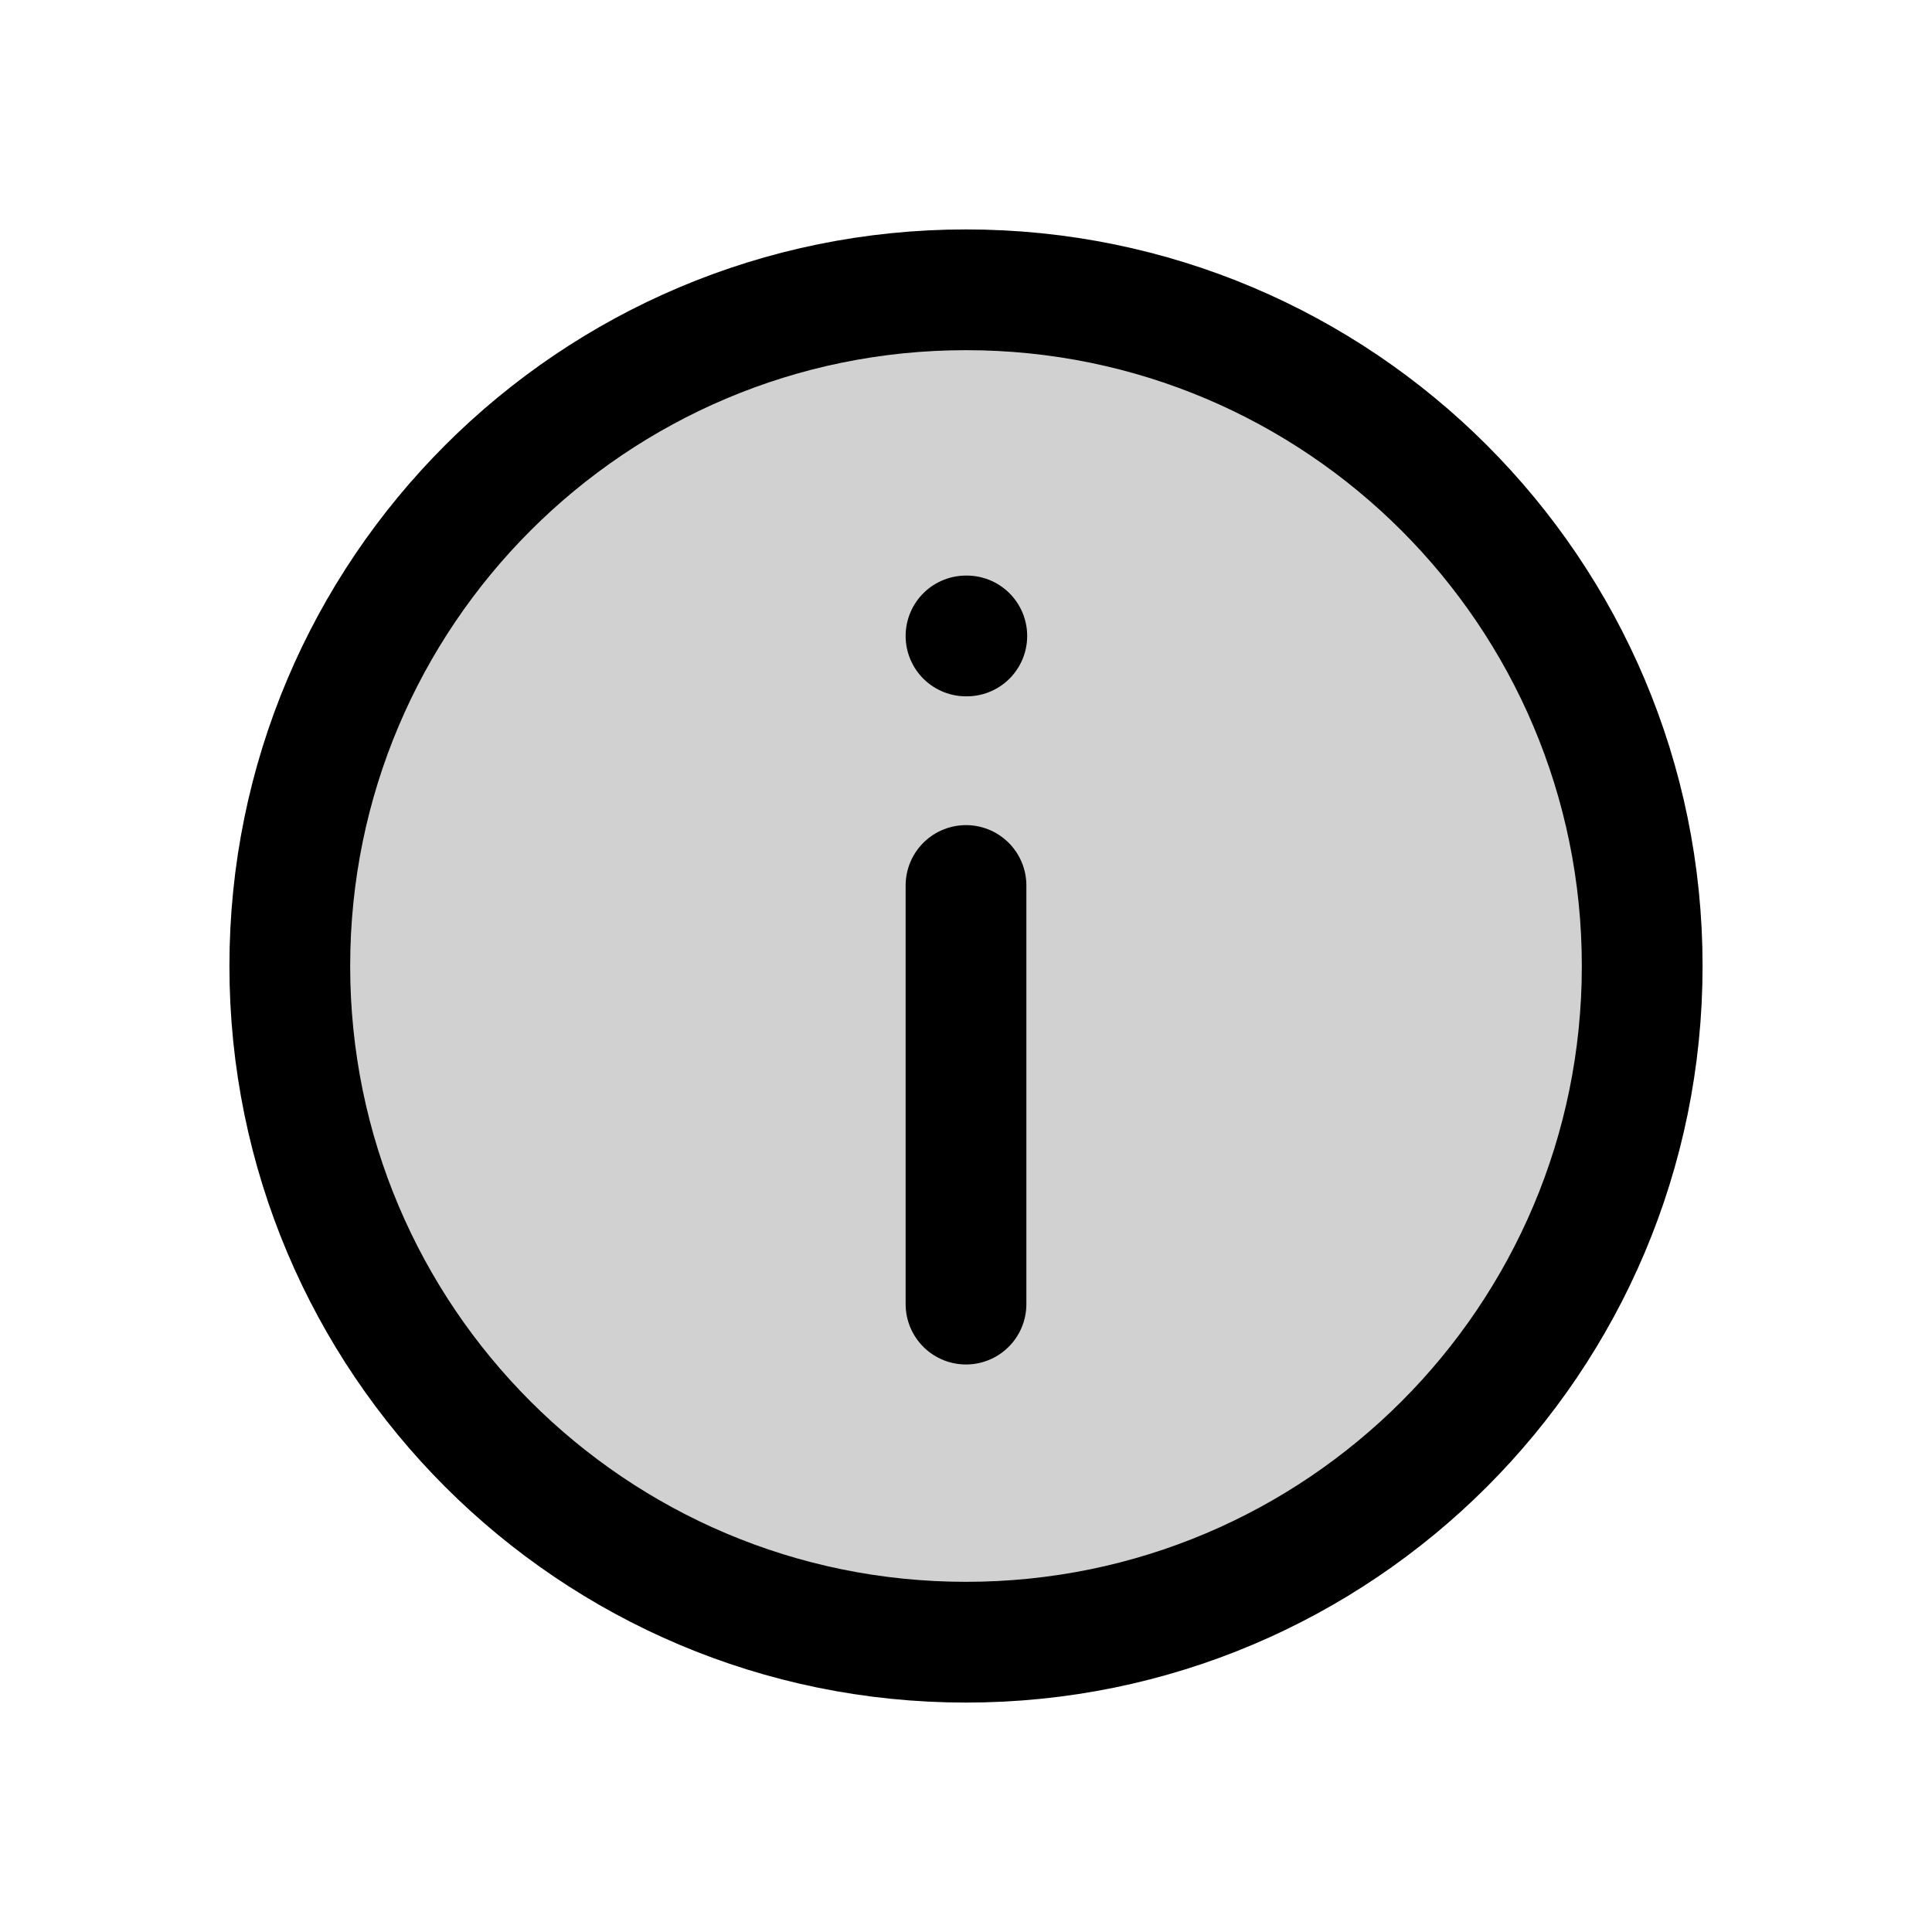
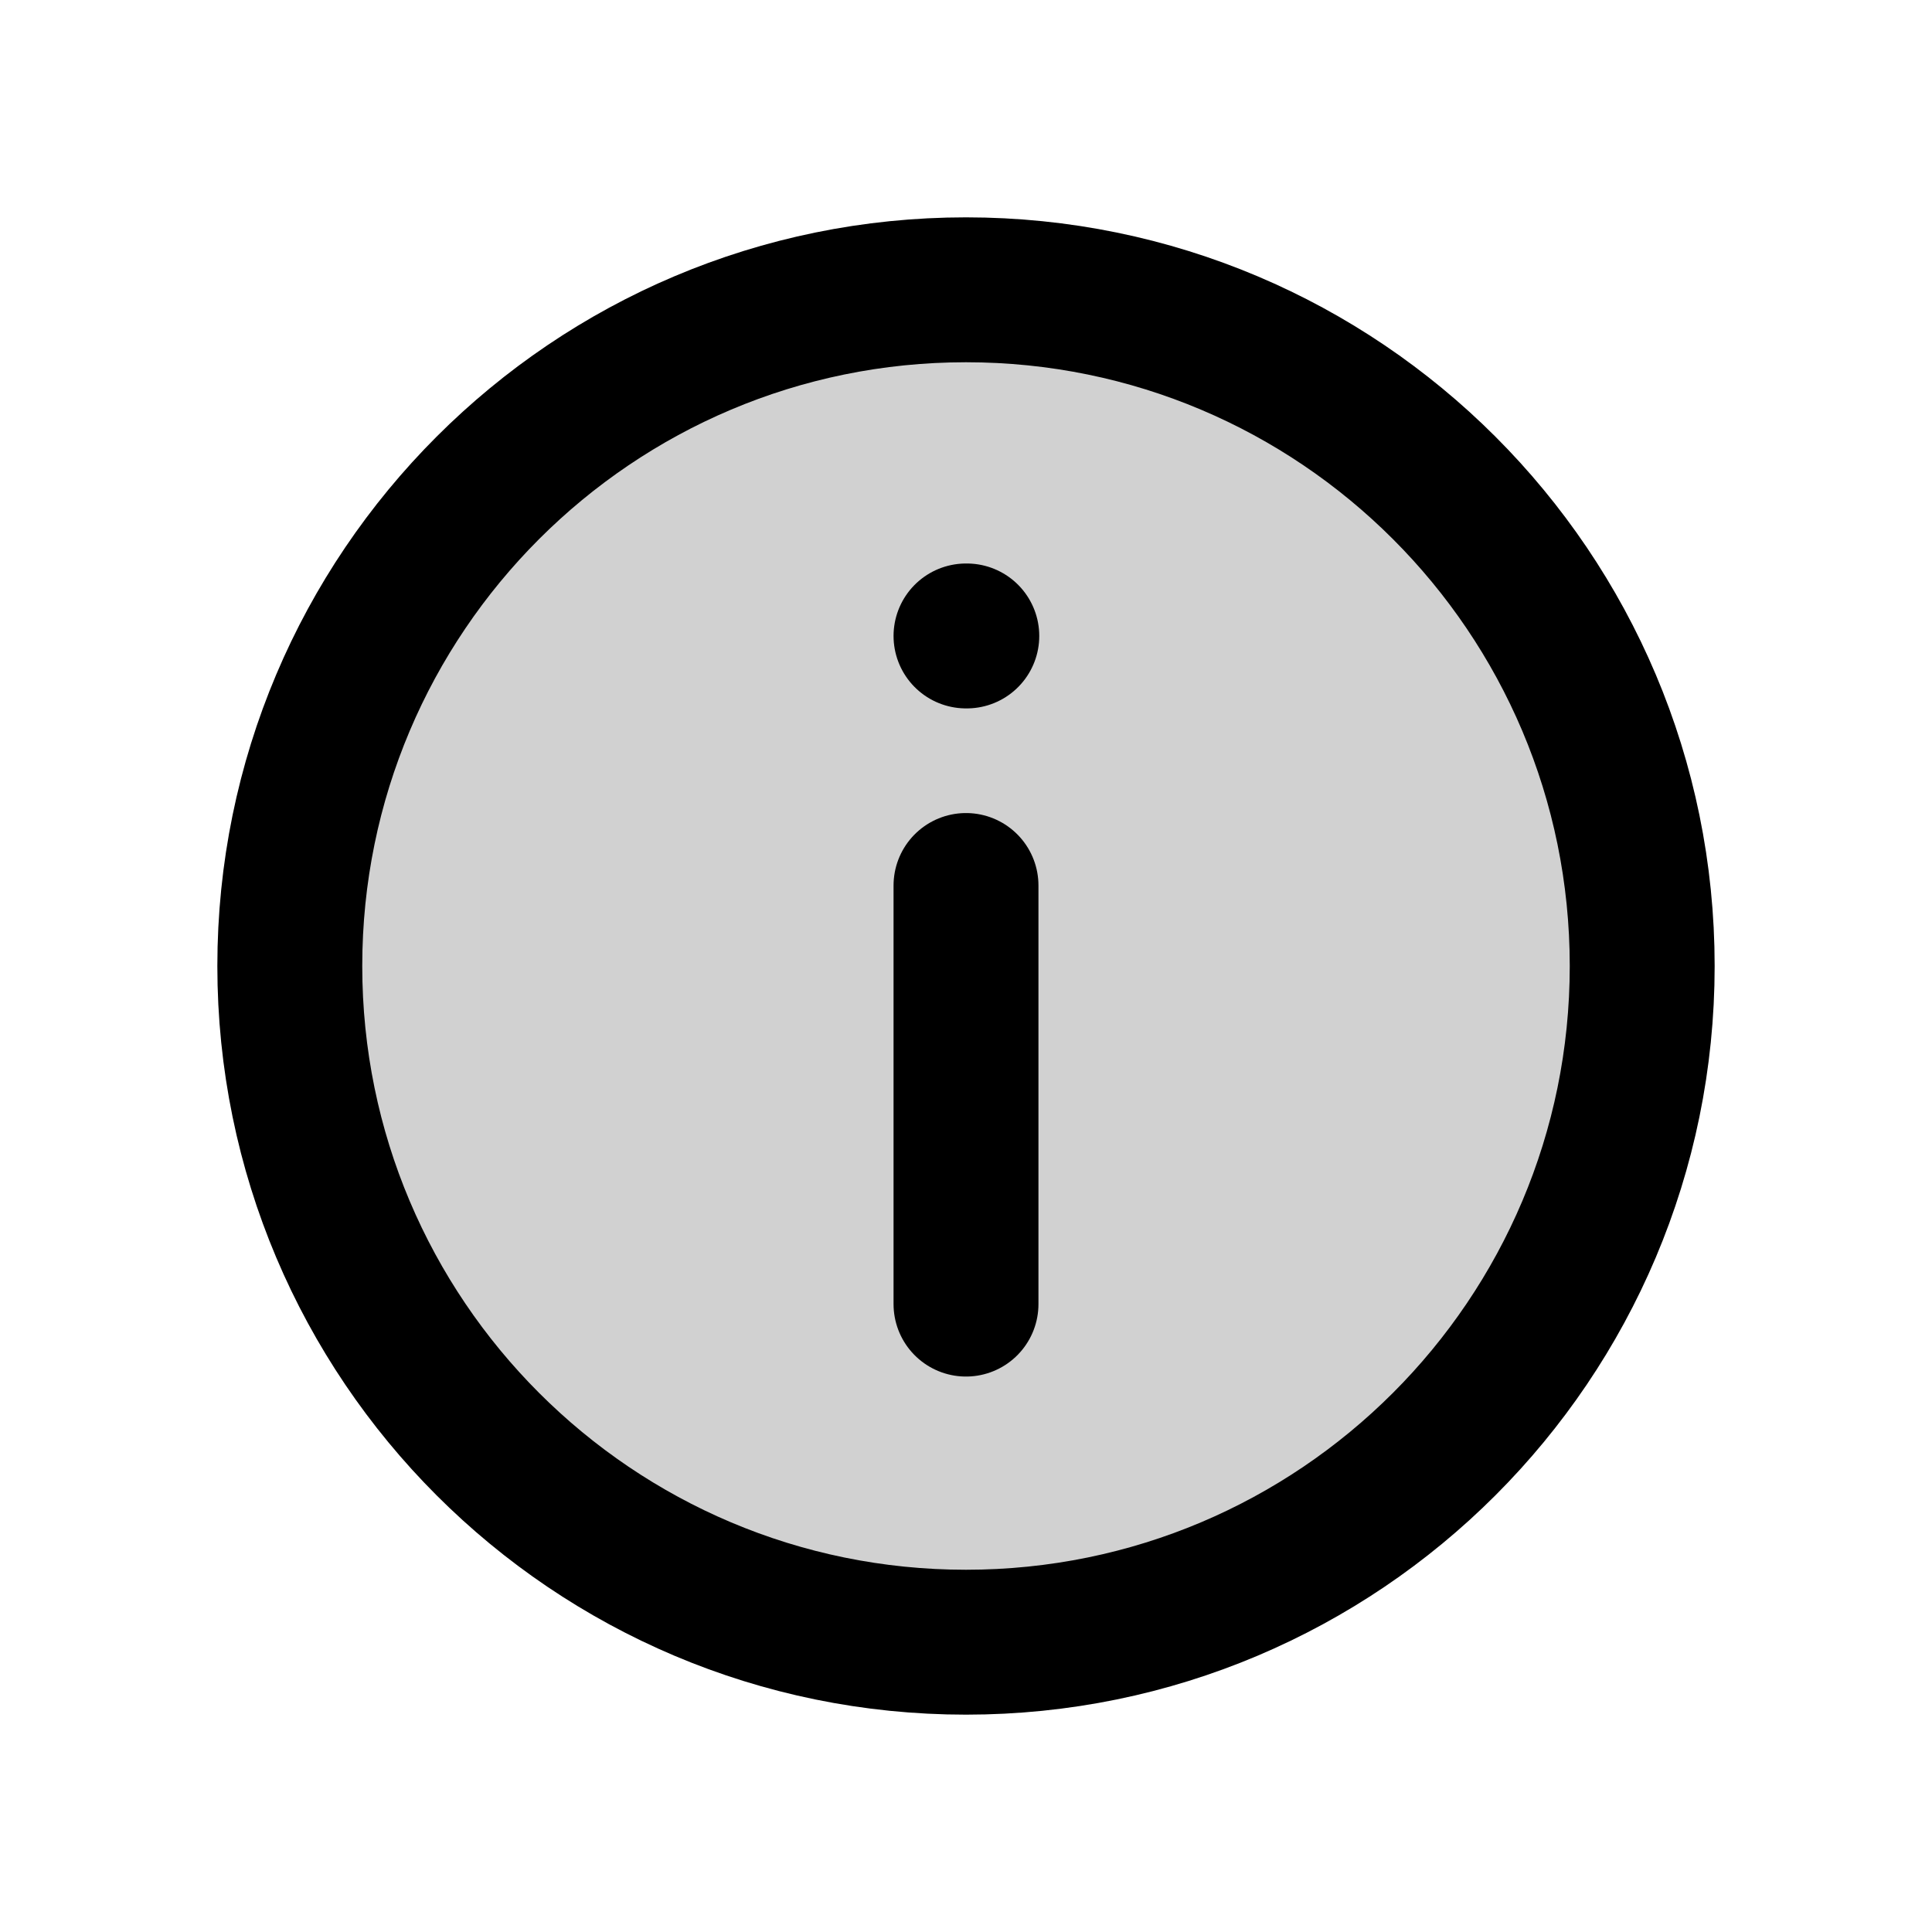
- <svg xmlns="http://www.w3.org/2000/svg" focusable="false" viewBox="0 0 24 24" fill="none" stroke="currentColor" stroke-width="1.5" stroke-linecap="round" stroke-linejoin="round">
+ <svg xmlns="http://www.w3.org/2000/svg" focusable="false" viewBox="0 0 24 24" fill="none" stroke="currentColor" stroke-width="1.8" stroke-linecap="round" stroke-linejoin="round">
  <circle cx="12" cy="12" r="8.4" fill="currentColor" fill-opacity=".18" stroke="none" />
  <circle cx="12" cy="12" r="8.4" />
  <path d="M12 11v5.2" />
  <path d="M12 7.9h.01" />
</svg>
